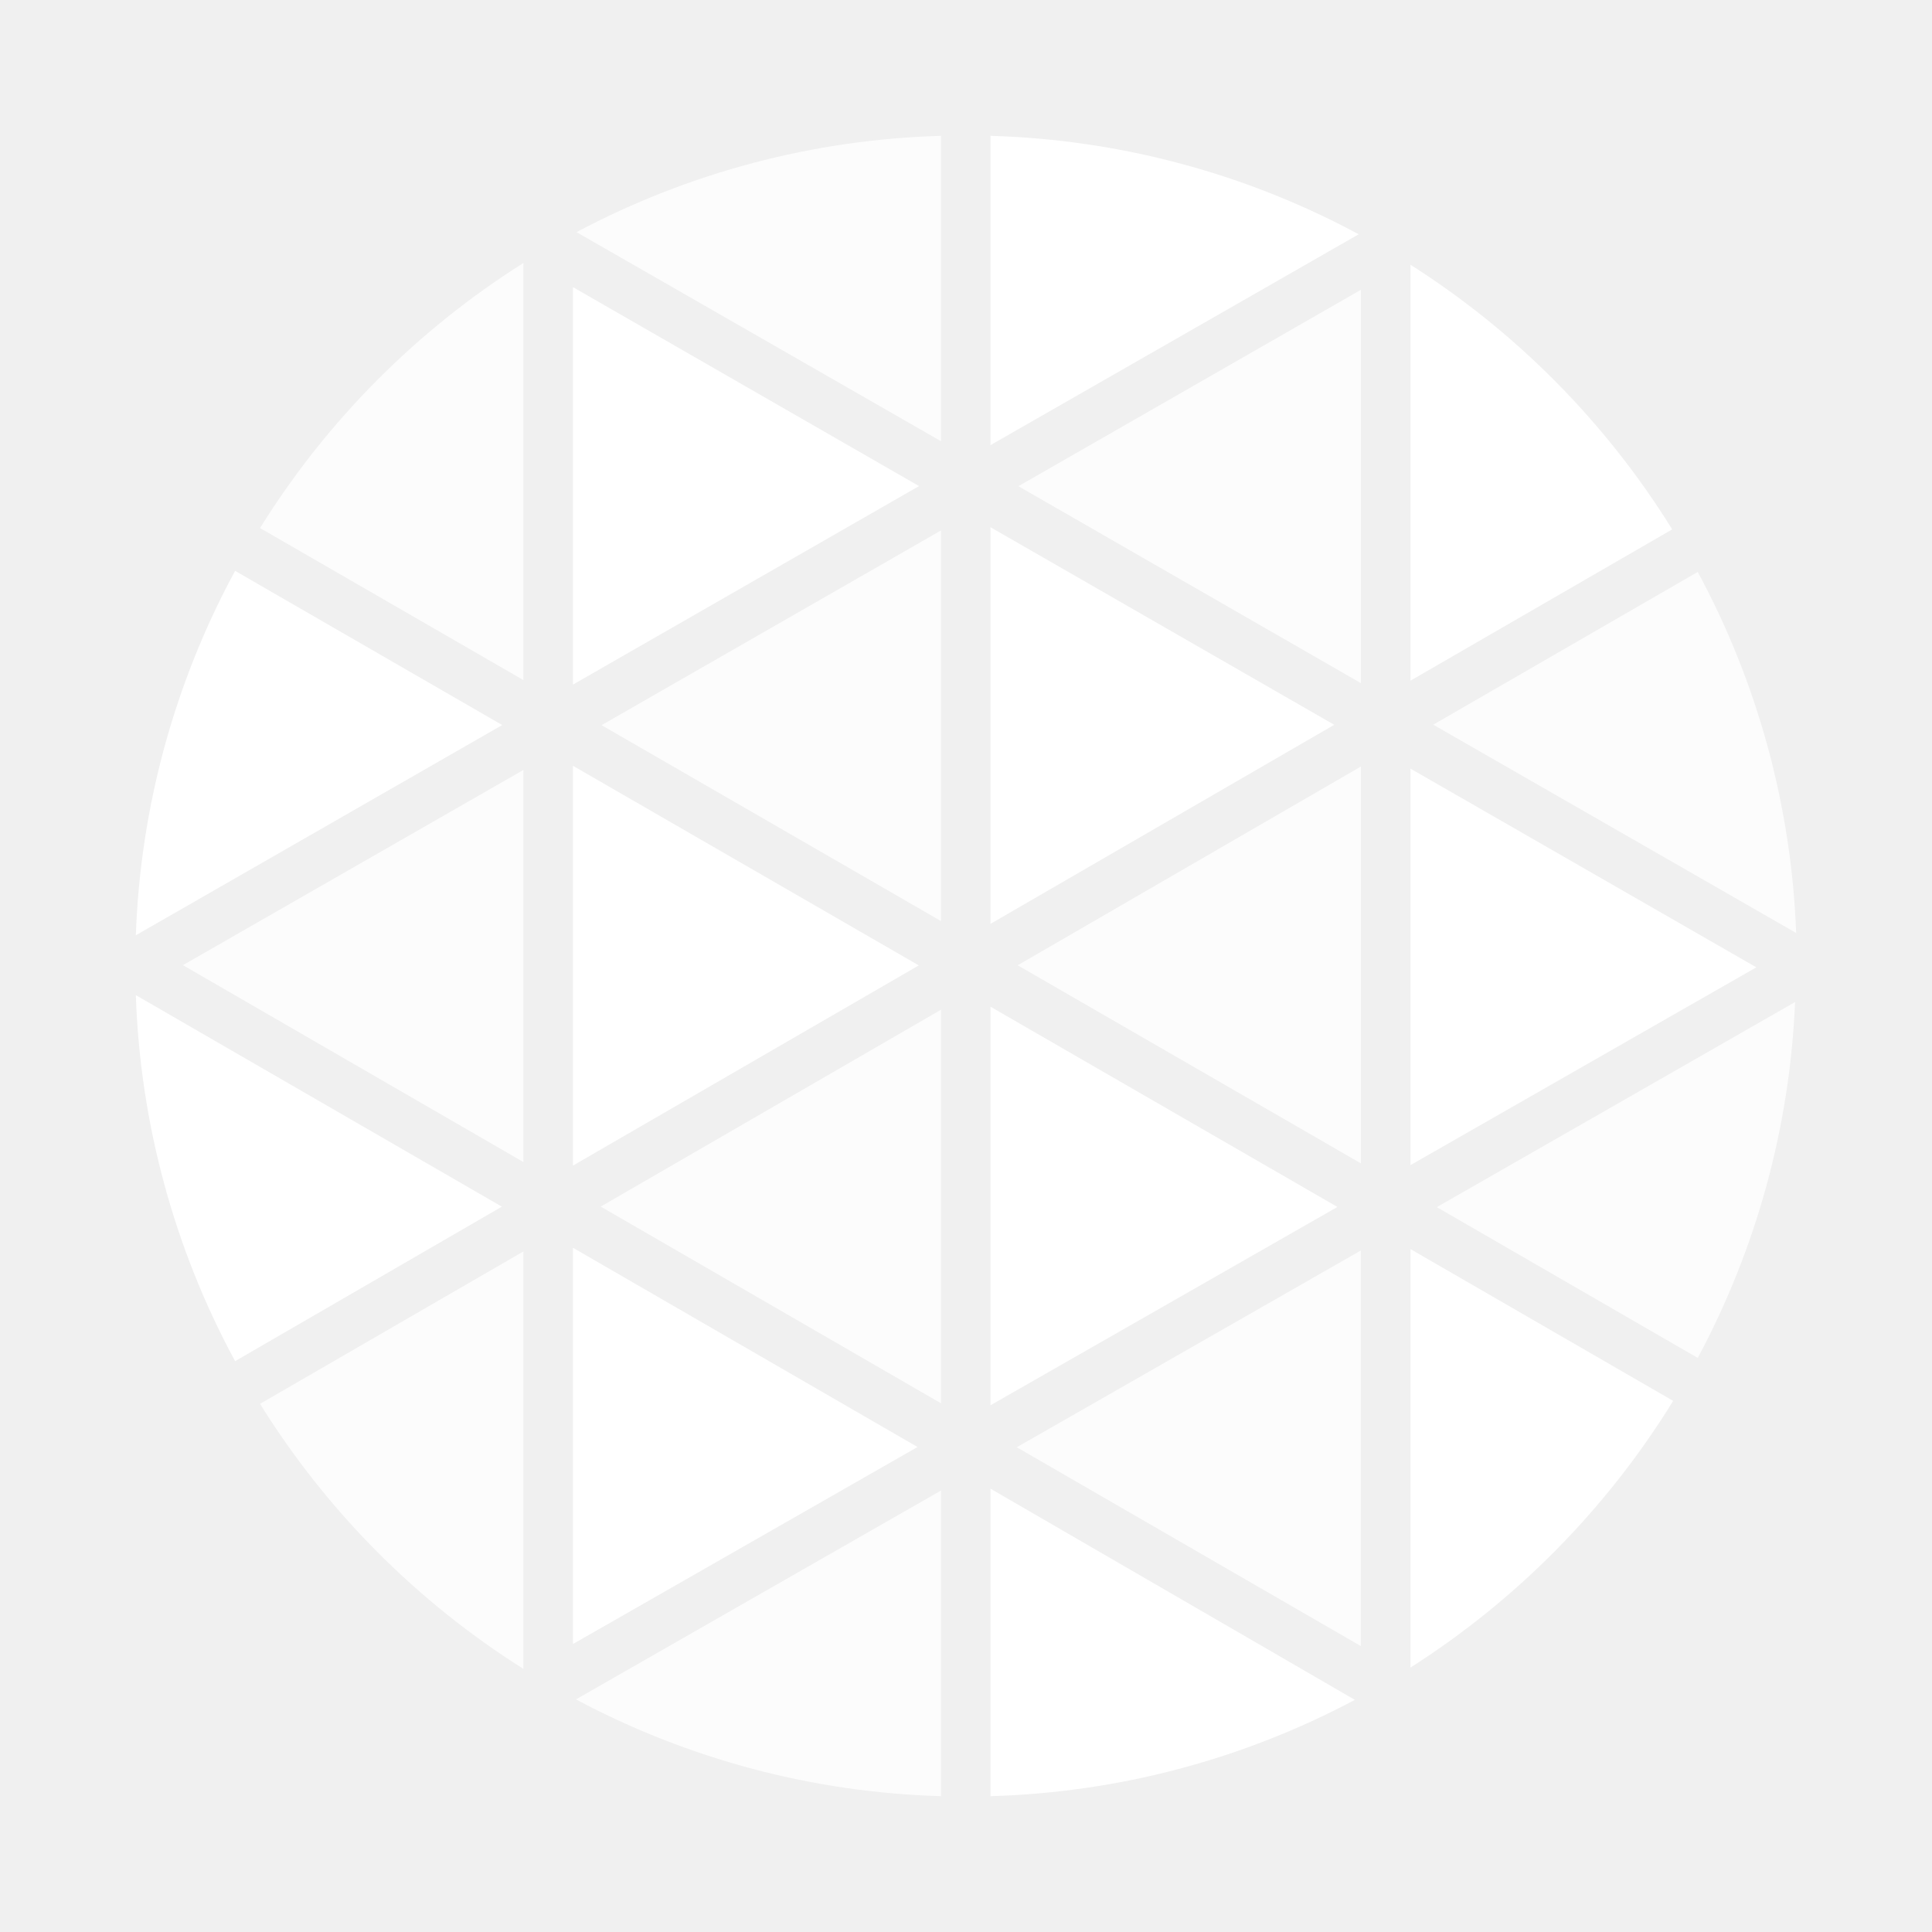
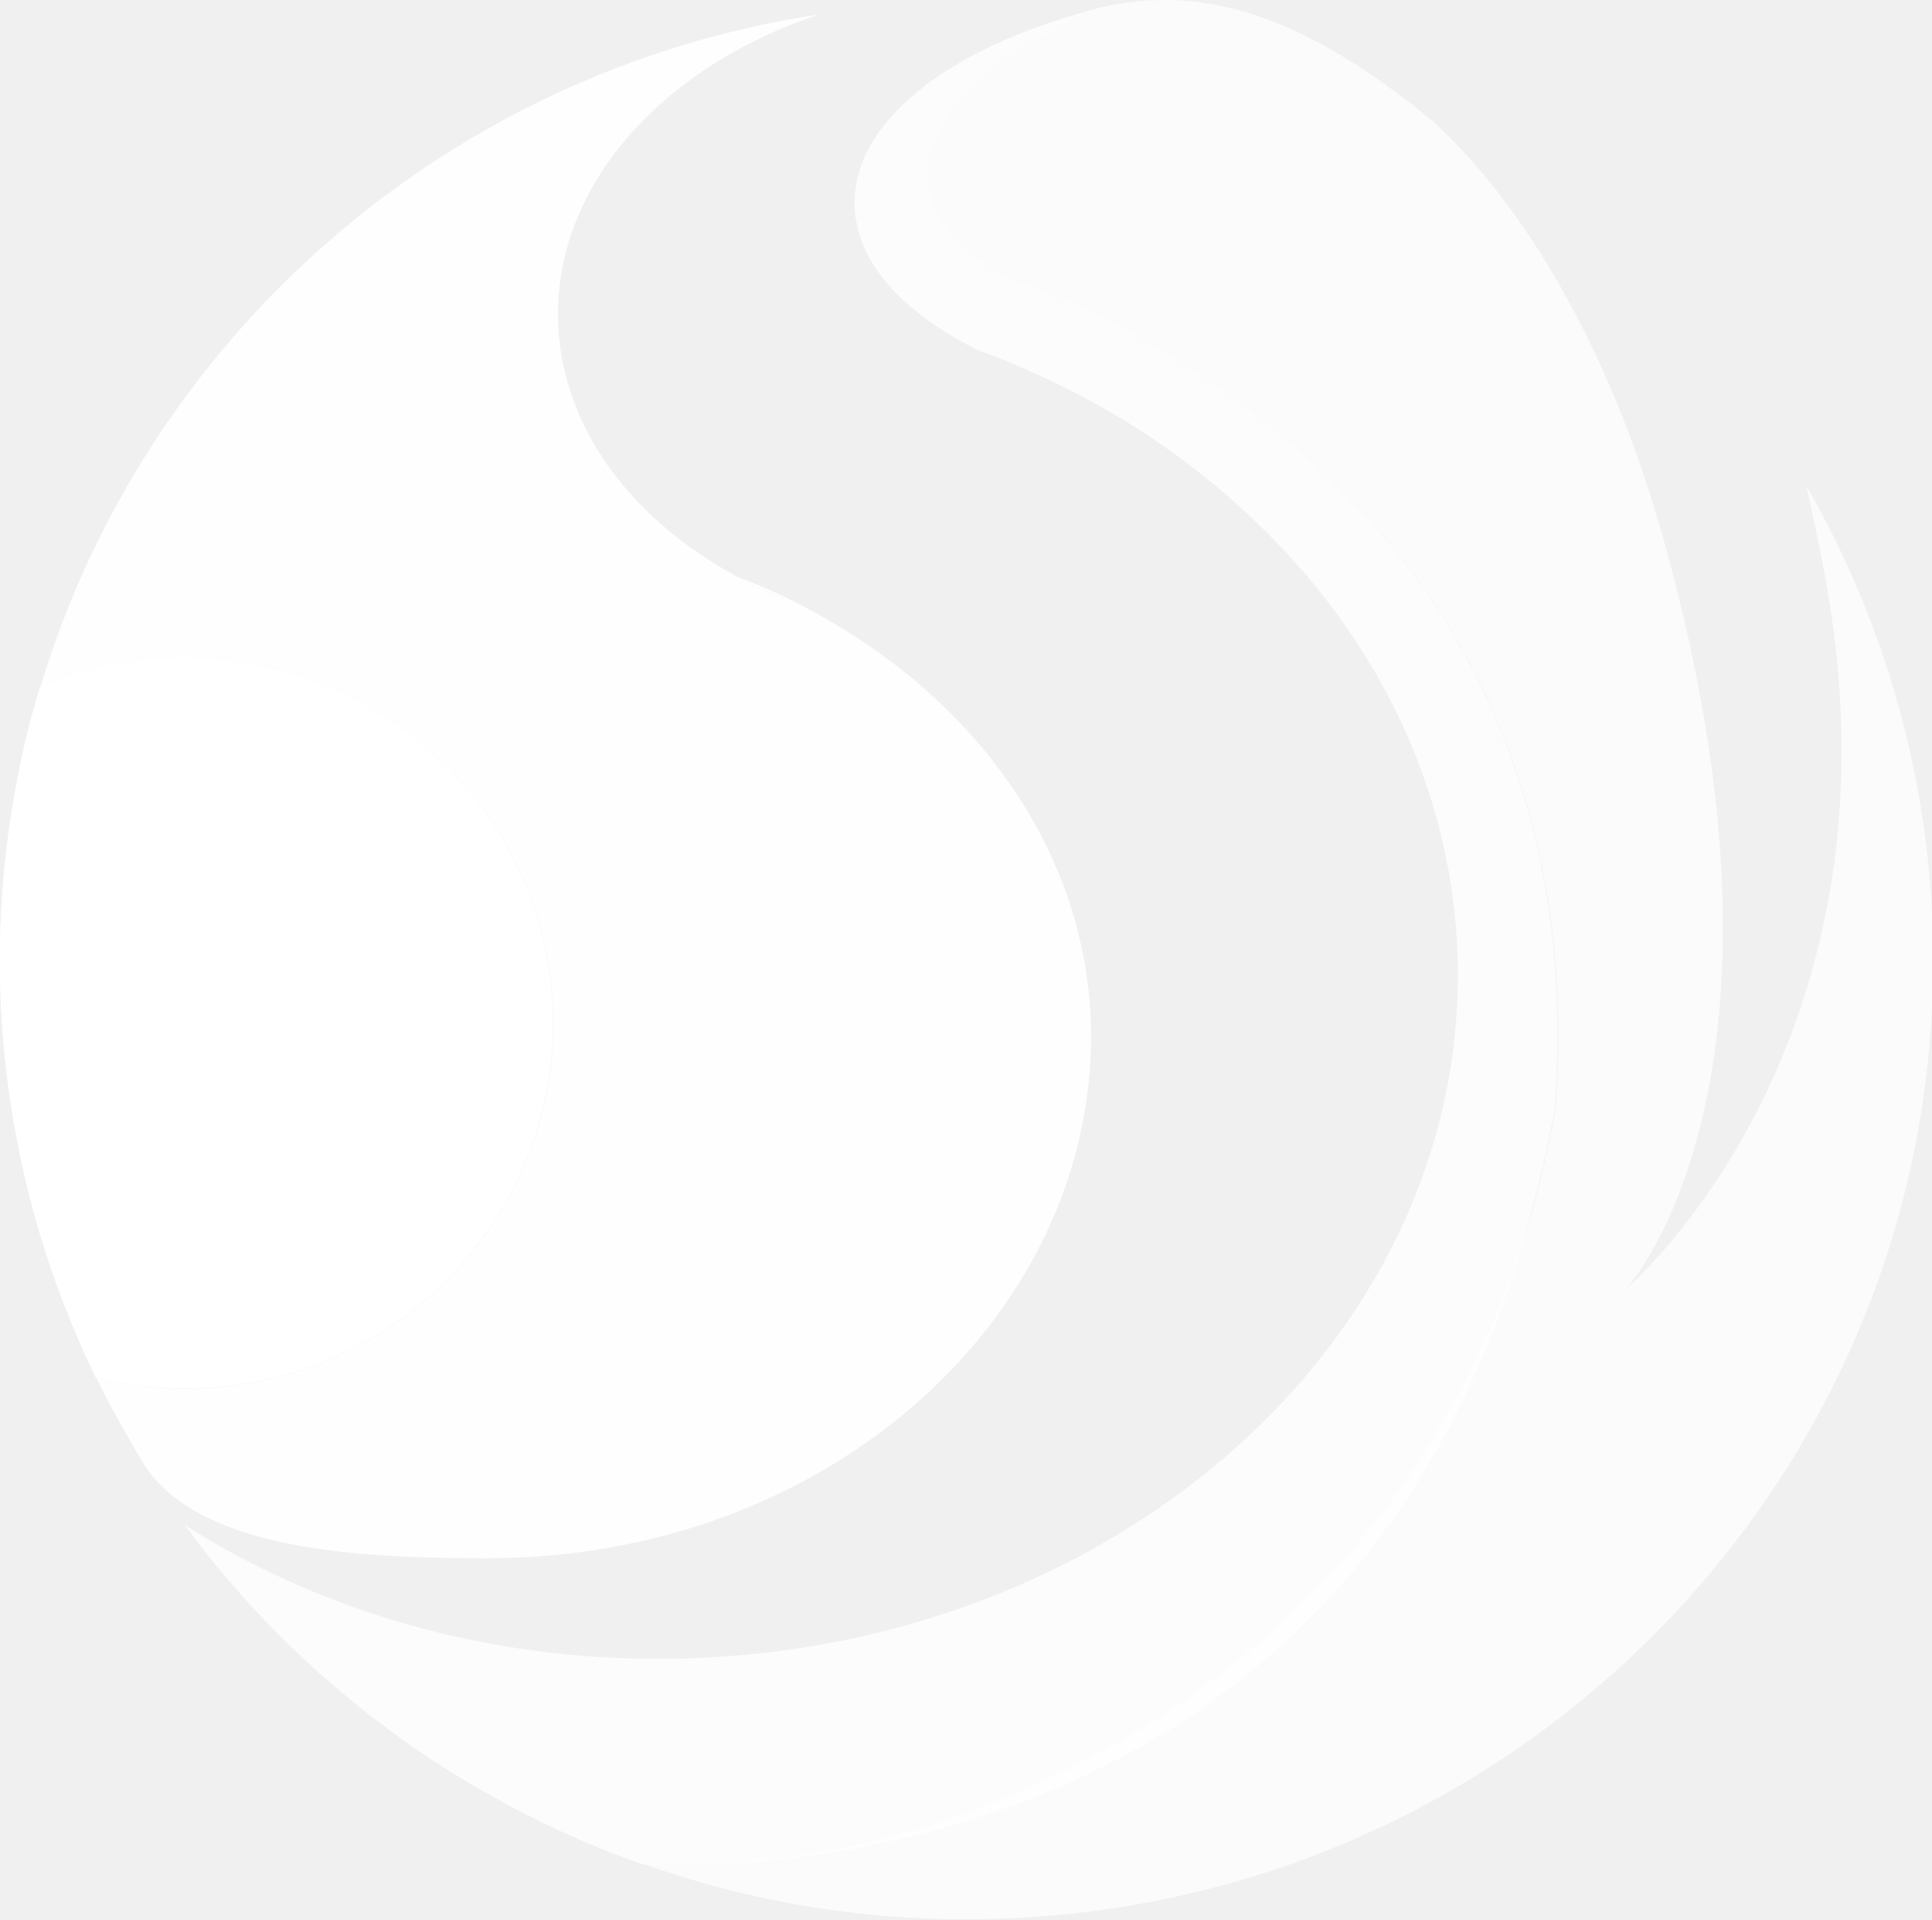
- <svg xmlns="http://www.w3.org/2000/svg" width="32" height="32" viewBox="0 0 32 32" fill="none">
-   <path d="M16.405 8.732v6.57l5.694-3.297-5.694-3.273Zm0 7.942v6.602l5.747-3.285-5.747-3.317Z" fill="#fff" />
-   <path d="M15.586 15.256v-6.47l-5.622 3.225 5.622 3.245ZM4.307 23.252a13.809 13.809 0 0 0 4.362 4.39v-6.914l-4.362 2.524Zm11.279-.008v-6.52L9.95 19.985l5.636 3.258Z" fill="#fff" fill-opacity=".8" />
-   <path d="m9.49 27.23 5.707-3.263-5.707-3.3v6.563Z" fill="#fff" />
-   <path d="M22.54 27.265v-6.553l-5.699 3.259 5.7 3.294Zm5.58-4.773a13.697 13.697 0 0 0 1.612-5.895l-5.934 3.397 4.323 2.498Z" fill="#fff" fill-opacity=".8" />
-   <path d="m23.362 19.298 5.728-3.276-5.728-3.291v6.567Z" fill="#fff" />
-   <path d="M22.541 11.315V4.8l-5.673 3.253 5.673 3.262Zm0 7.955v-6.574l-5.685 3.292 5.685 3.281Z" fill="#fff" fill-opacity=".8" />
-   <path d="M9.49 12.684v6.622l5.728-3.316-5.728-3.306Z" fill="#fff" />
-   <path d="M15.586 2.25a13.69 13.69 0 0 0-6.037 1.595l6.037 3.463V2.25Z" fill="#fff" fill-opacity=".8" />
-   <path d="M9.49 4.756v6.583l5.732-3.288L9.49 4.756Z" fill="#fff" />
-   <path d="M8.669 4.356a13.83 13.83 0 0 0-4.362 4.39l4.362 2.518V4.356Z" fill="#fff" fill-opacity=".8" />
-   <path d="M22.504 3.88a13.695 13.695 0 0 0-6.099-1.63v5.123l6.1-3.493ZM2.25 16.483c.071 2.12.634 4.196 1.644 6.062l4.418-2.559-6.062-3.503Zm1.644-7.028a13.68 13.68 0 0 0-1.644 6.036l6.068-3.482-4.424-2.554Z" fill="#fff" />
-   <path d="M9.539 28.147a13.673 13.673 0 0 0 6.047 1.603v-5.062L9.54 28.147Z" fill="#fff" fill-opacity=".8" />
-   <path d="M27.697 8.768a13.83 13.83 0 0 0-4.335-4.383v6.889l4.335-2.506ZM23.362 27.62a13.851 13.851 0 0 0 4.351-4.417l-4.351-2.514v6.93Z" fill="#fff" />
-   <path d="M29.75 15.452a13.659 13.659 0 0 0-1.63-5.979l-4.381 2.53 6.011 3.45Z" fill="#fff" fill-opacity=".8" />
-   <path d="M16.405 29.75a13.673 13.673 0 0 0 6.036-1.595l-6.036-3.498v5.093Z" fill="#fff" />
-   <path d="M8.669 19.247v-6.494L3.03 15.986l5.639 3.261Z" fill="#fff" fill-opacity=".8" />
+ <svg xmlns="http://www.w3.org/2000/svg" version="1.1" id="shardingsphere_1" x="0px" y="0px" viewBox="0 0 511.4 508" style="enable-background:new 0 0 511.4 508;" xml:space="preserve">
+   <style type="text/css">
+ 	.st0{fill:#FFFFFF;}
+ 	.st1{opacity:0.7;fill:#FFFFFF;}
+ 	.st2{opacity:0.8;fill:#FFFFFF;}
+ 	.st3{opacity:0.9;fill:#FFFFFF;}
+ </style>
+   <path class="st0" d="M407.6,312.3c0.4-1.5,0.8-3.1,1.1-4.7C408.3,309.2,408,310.8,407.6,312.3z" />
+   <path class="st0" d="M409.7,303.3c0.7-3.2,1.3-6.4,1.9-9.6C411,297,410.4,300.2,409.7,303.3z" />
+   <path class="st0" d="M405.4,320.4c0.2-0.6,0.4-1.3,0.5-1.9L405.4,320.4z" />
+   <path class="st0" d="M195.2,152.6c5.4,2.9,11,5.4,16.8,7.5C206.5,157.3,200.9,154.8,195.2,152.6z" />
+   <path class="st1" d="M266.4,73.1c0,0,158.2,48.3,145.3,220.6c-0.6,3.3-1.2,6.5-1.9,9.6c-0.3,1.4-0.7,2.9-1,4.3  c-0.4,1.6-0.7,3.2-1.1,4.7c-0.5,2.1-1.1,4.1-1.6,6.1c-0.2,0.6-0.3,1.3-0.5,1.9c-27.2,95.6-98.5,142.2-155.7,161.5  c-19.6,6.6-39.9,10.4-60.5,11.5c-6.5,0.4-13,0.3-19.4-0.1c28.4,10.1,58.4,15.1,88.6,14.7c141.2-1.4,254.5-116.1,253.1-256.2  c-0.4-43.3-12-85.7-33.6-123.2c1.6,7,3.1,14.1,4.5,21.6c24.6,125.7-52.1,190.9-52.1,190.9s50.1-53.7,10-197.7  c-21.8-78.2-58.4-108.2-60.8-110.9C344.8,3.7,317.3-5.2,288.1,2.8C207.6,44.3,266.4,73.1,266.4,73.1z" />
+   <path class="st2" d="M169.7,493.3c0.9,0,187.5,14.7,235.7-172.9c0.2-0.6,0.4-1.3,0.5-1.9c0.6-2,1.1-4.1,1.6-6.1  c0.4-1.5,0.8-3.1,1.1-4.7c0.3-1.4,0.7-2.8,1-4.3c0.7-3.2,1.3-6.4,1.9-9.6C424.6,121.4,266.4,73.1,266.4,73.1s-58.8-28.8,21.7-70.2  c-37,10-62.1,29.2-61.9,51c0.1,15.1,12.4,28.6,32.3,38.6c5.8,2.1,11.5,4.5,17.1,7.1c24.6,11.2,46.7,27.1,65.1,46.9  c27.9,30.2,44.7,68.3,45.2,109.9c1,99.7-92.6,181.4-209.1,182.6c-47.9,0.5-92.2-12.7-127.9-35.4C79.2,444.9,121.4,476.1,169.7,493.3  z" />
+   <path class="st0" d="M405.9,318.5c0.6-2,1.1-4.1,1.6-6.1C407,314.4,406.5,316.4,405.9,318.5z" />
+   <path class="st0" d="M408.7,307.6c0.3-1.4,0.7-2.8,1-4.3C409.4,304.8,409,306.2,408.7,307.6z" />
+   <path class="st0" d="M133.6,204.1" />
+   <path class="st3" d="M211.9,160.1c-5.8-2.1-11.4-4.6-16.8-7.5c-28.5-15.4-47.1-40.4-47.4-68.8c0-1.4,0-2.9,0.1-4.3  c1.9-33.7,29.8-62.7,69.1-75.7C118.4,18.6,38.5,89.2,10.7,181.8c12.1-5.1,25.1-7.7,38.2-7.7c53.8,0,97.5,43.3,97.5,96.7  s-43.6,96.7-97.5,96.7c-7.9,0-15.7-1-23.4-2.8c1.2,2.4,2.4,4.8,3.7,7.2c3,5.7,6.2,11.2,9.5,16.6c15.4,21.9,56.4,23.8,89.2,23.9  c92.2,0.4,161.6-64.8,160.9-139.2C288.3,225.3,257.6,183.5,211.9,160.1z" />
+   <path class="st0" d="M146.3,270.8c0-53.4-43.6-96.7-97.5-96.7c-13.1,0-26.1,2.6-38.2,7.7c-2.2,7.3-4.1,14.7-5.6,22.3  c-11,54.3-3.8,110.7,20.4,160.5c7.7,1.9,15.5,2.8,23.4,2.8C102.7,367.5,146.3,324.2,146.3,270.8z" />
+   <path class="st0" d="M146.3,270.8c0-53.4-43.6-96.7-97.5-96.7c-13.1,0-26.1,2.6-38.2,7.7c-2.2,7.3-4.1,14.7-5.6,22.3  c-11,54.3-3.8,110.7,20.4,160.5c7.7,1.9,15.5,2.8,23.4,2.8C102.7,367.5,146.3,324.2,146.3,270.8z" />
</svg>
